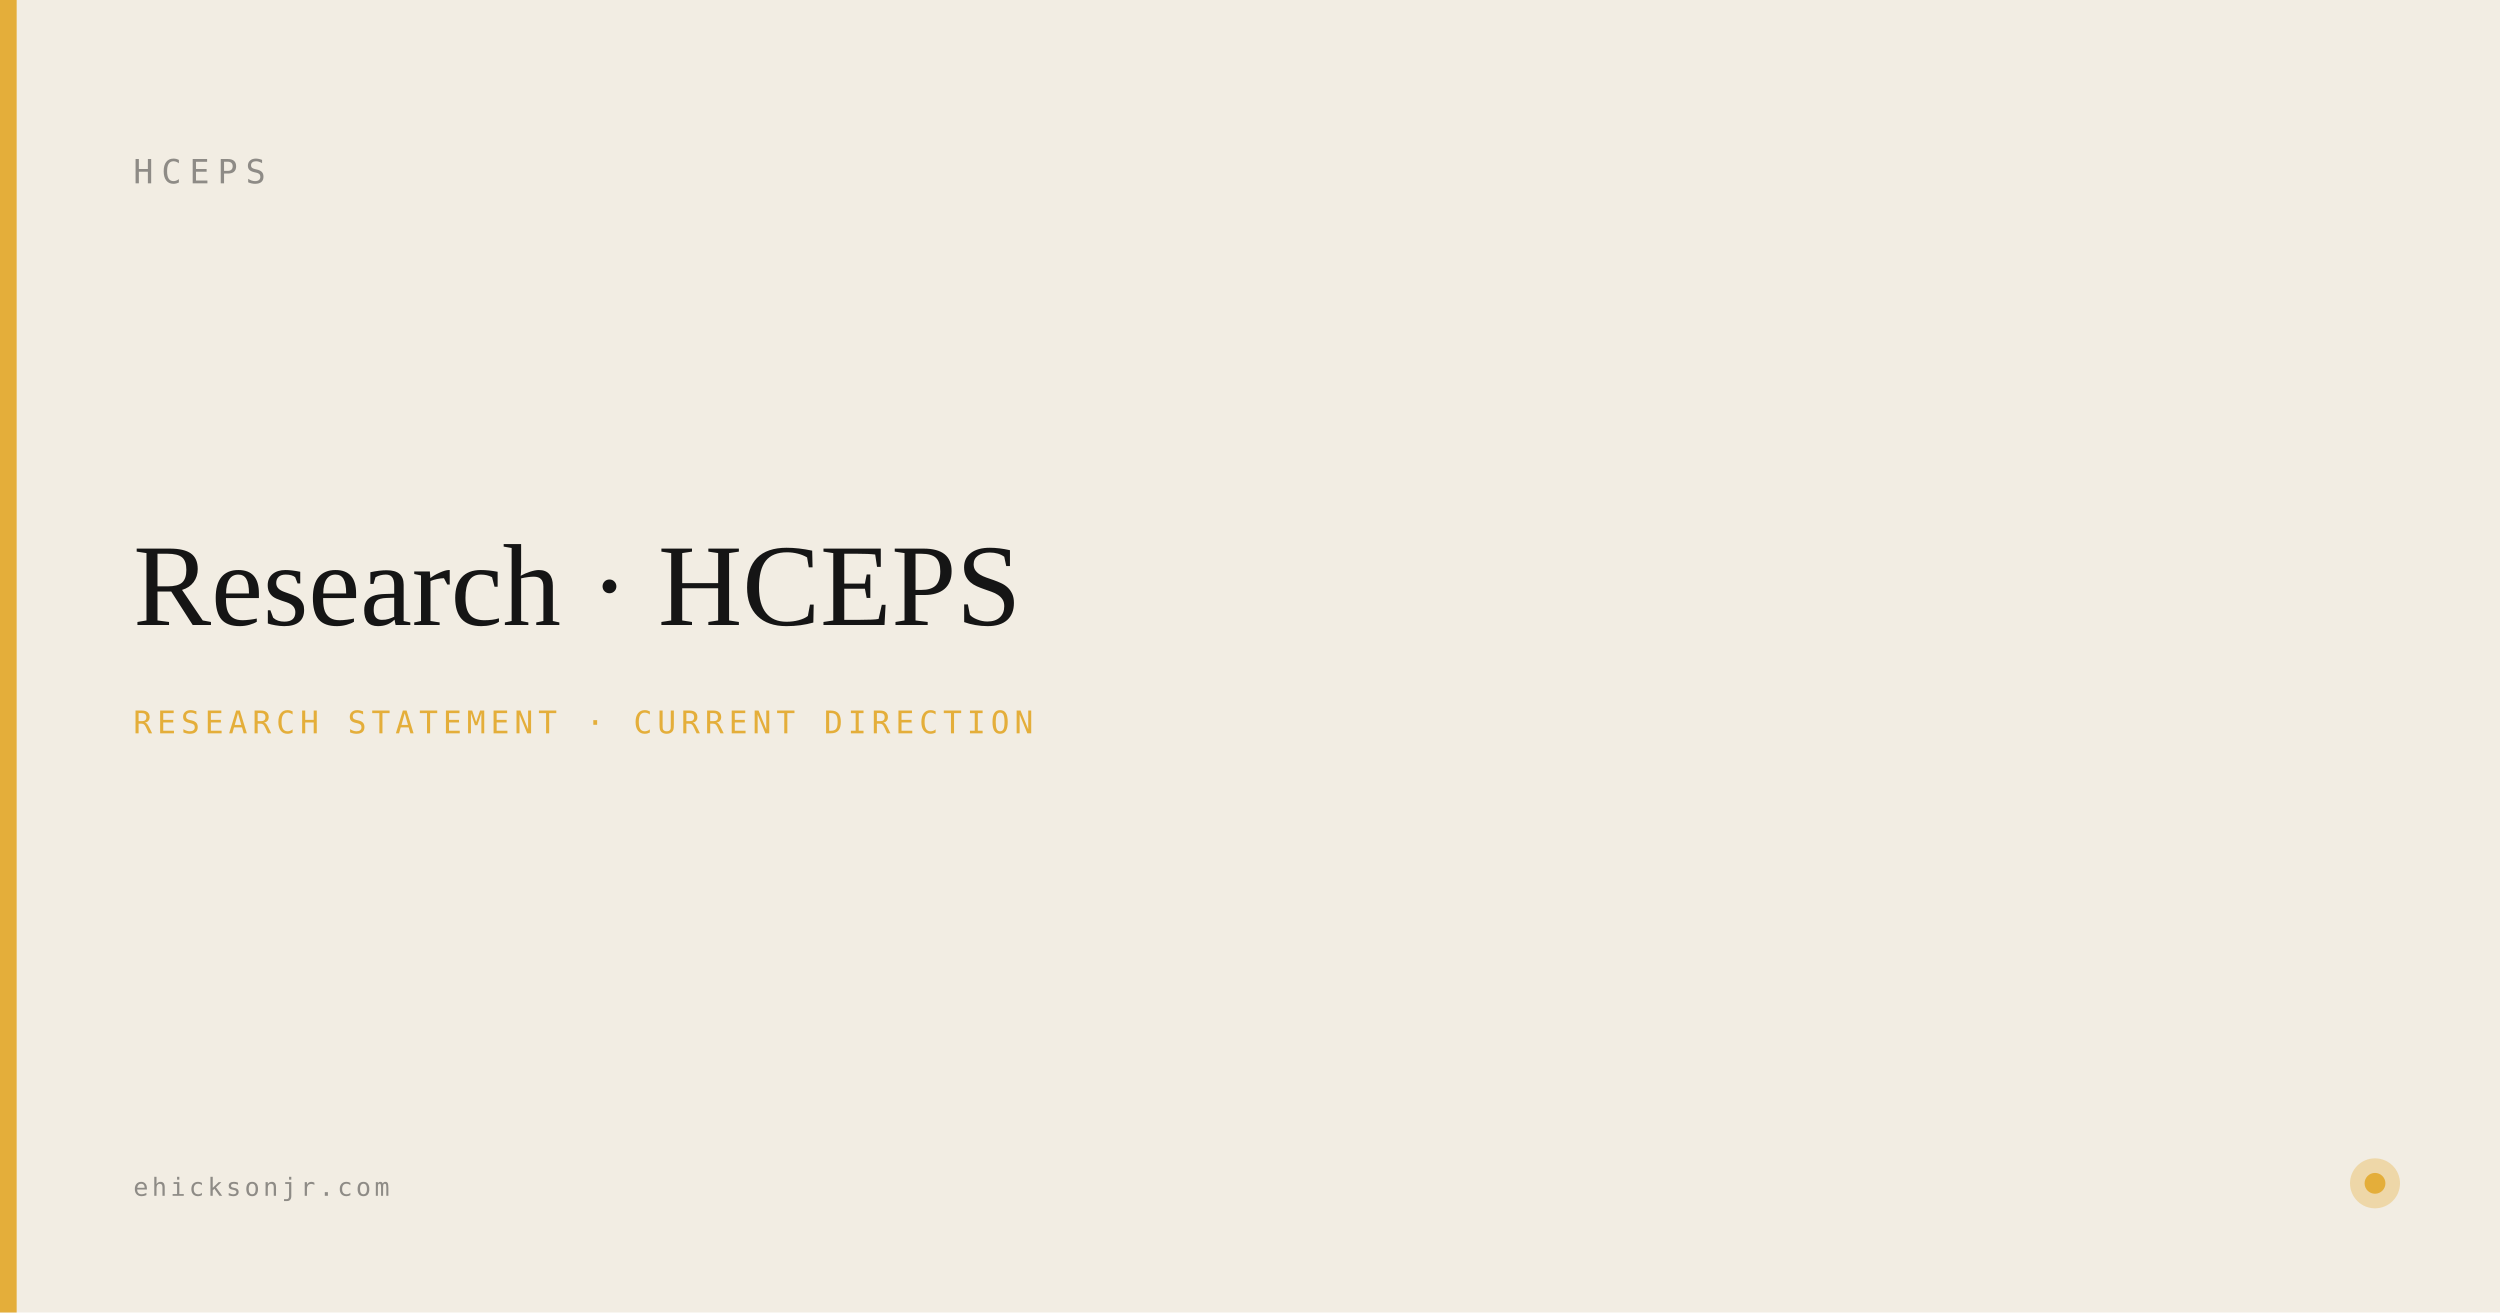
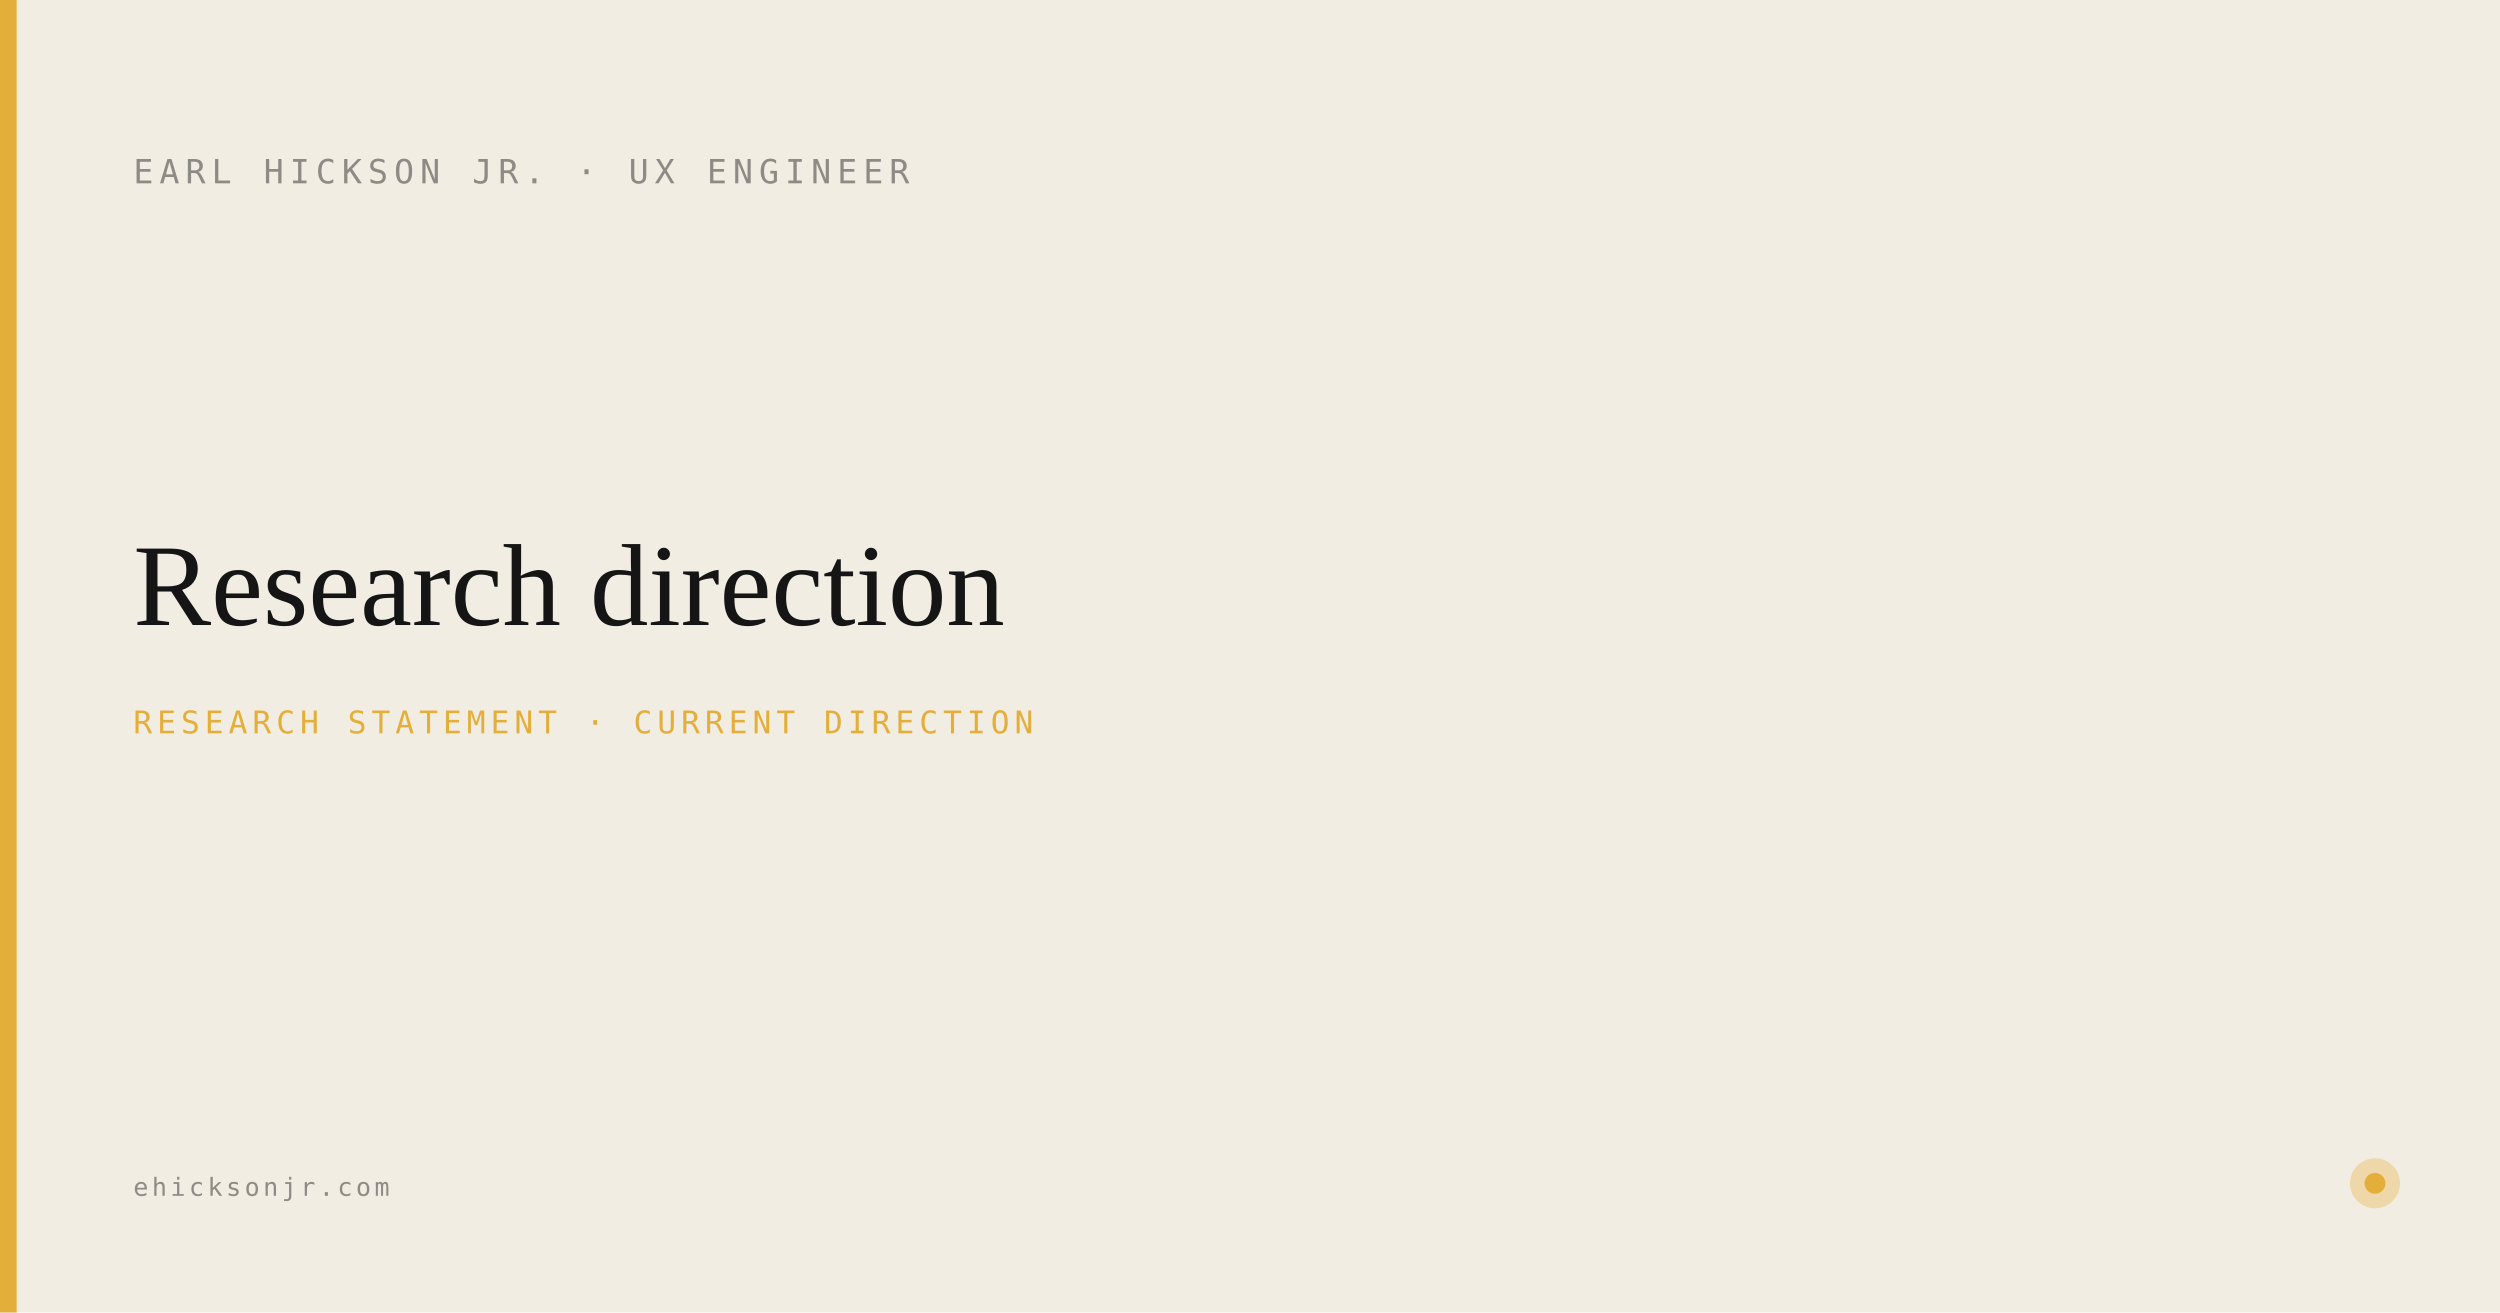
<svg xmlns="http://www.w3.org/2000/svg" width="1200" height="630" viewBox="0 0 1200 630">
  <rect width="1200" height="630" fill="#F2EDE3" />
  <rect x="0" y="0" width="8" height="630" fill="#E4AE3A" />
-   <text x="64" y="88" font-family="'JetBrains Mono',ui-monospace,'SF Mono',Menlo,Consolas,monospace" font-size="16" letter-spacing="0.24em" fill="rgba(21,21,21,0.45)">HCEPS</text>
-   <text x="64" y="300" font-family="'Source Serif 4',Georgia,'Times New Roman',serif" font-size="56" font-weight="400" fill="#151515">Research · HCEPS</text>
+   <text x="64" y="88" font-family="'JetBrains Mono',ui-monospace,'SF Mono',Menlo,Consolas,monospace" font-size="16" letter-spacing="0.18em" fill="rgba(21,21,21,0.45)">EARL HICKSON JR. · UX ENGINEER</text>
+   <text x="64" y="300" font-family="'Source Serif 4',Georgia,'Times New Roman',serif" font-size="56" font-weight="400" fill="#151515">Research direction</text>
  <text x="64" y="352" font-family="'JetBrains Mono',ui-monospace,'SF Mono',Menlo,Consolas,monospace" font-size="15" letter-spacing="0.16em" fill="#E4AE3A">RESEARCH STATEMENT · CURRENT DIRECTION</text>
  <text x="64" y="574" font-family="'JetBrains Mono',ui-monospace,'SF Mono',Menlo,Consolas,monospace" font-size="12" letter-spacing="0.14em" fill="rgba(21,21,21,0.45)">ehicksonjr.com</text>
  <circle cx="1140" cy="568" r="8" fill="none" stroke="#E4AE3A" stroke-opacity="0.35" stroke-width="8" />
  <circle cx="1140" cy="568" r="5" fill="#E4AE3A" />
</svg>
